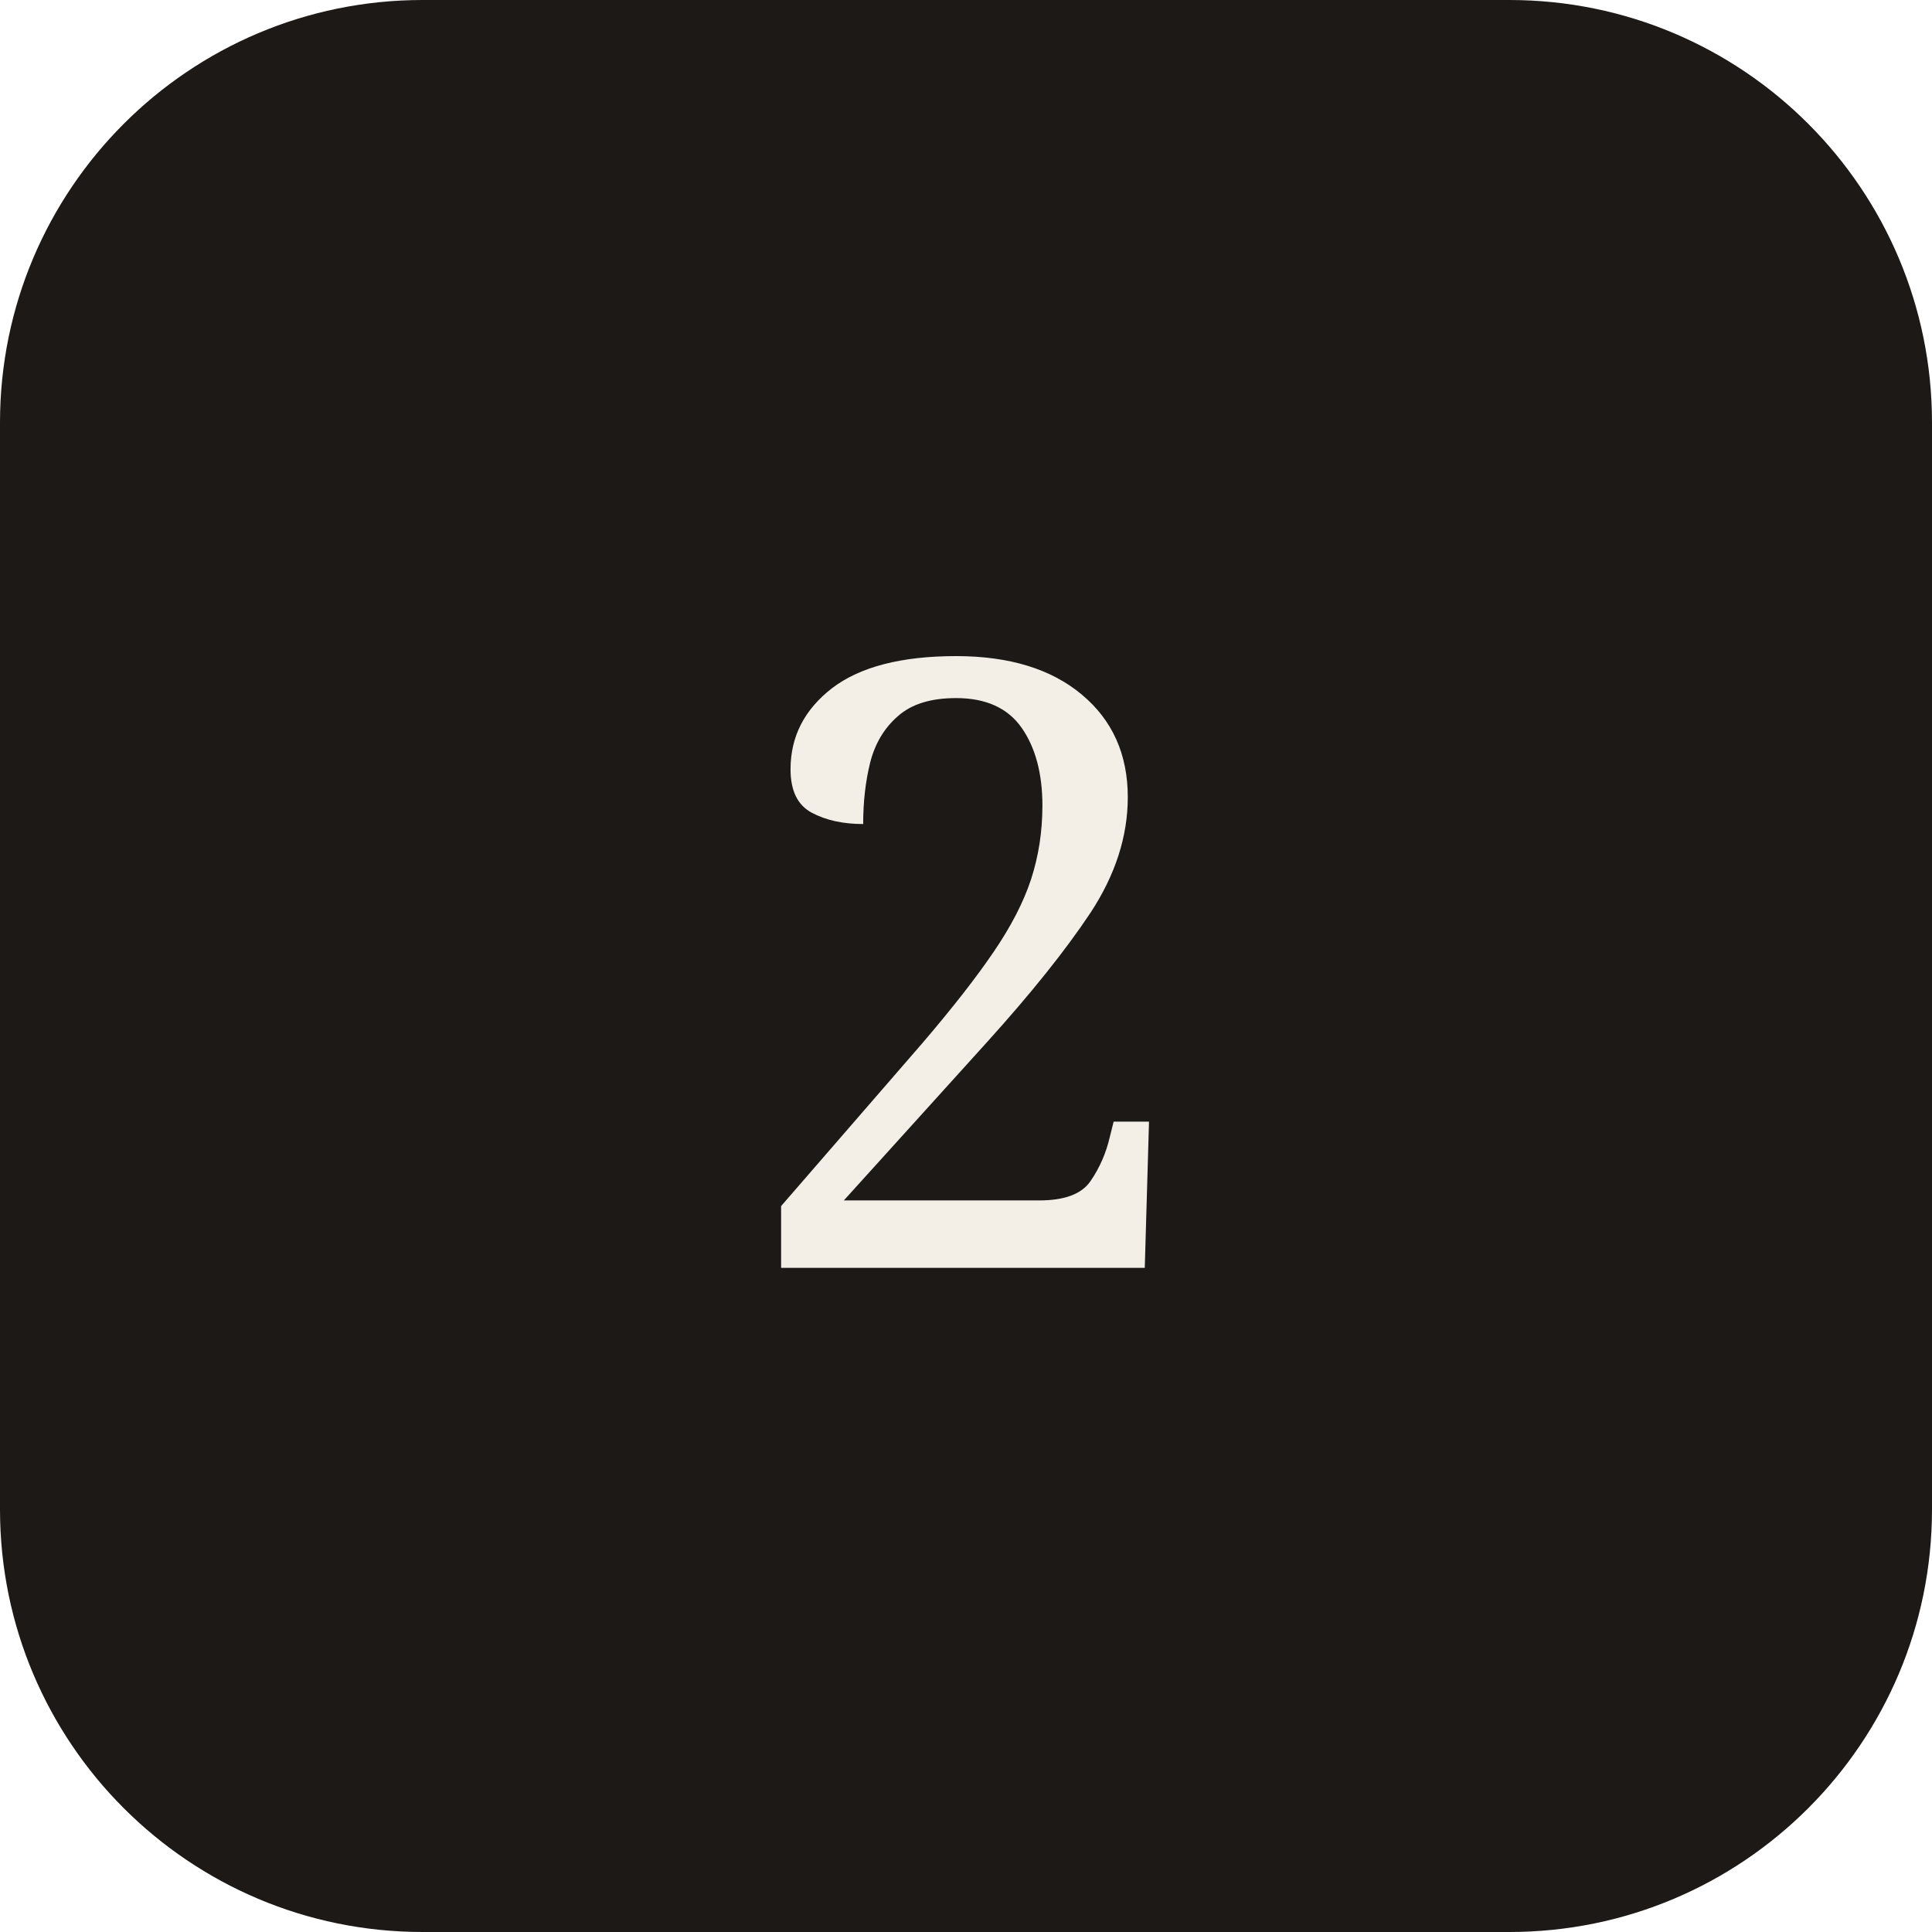
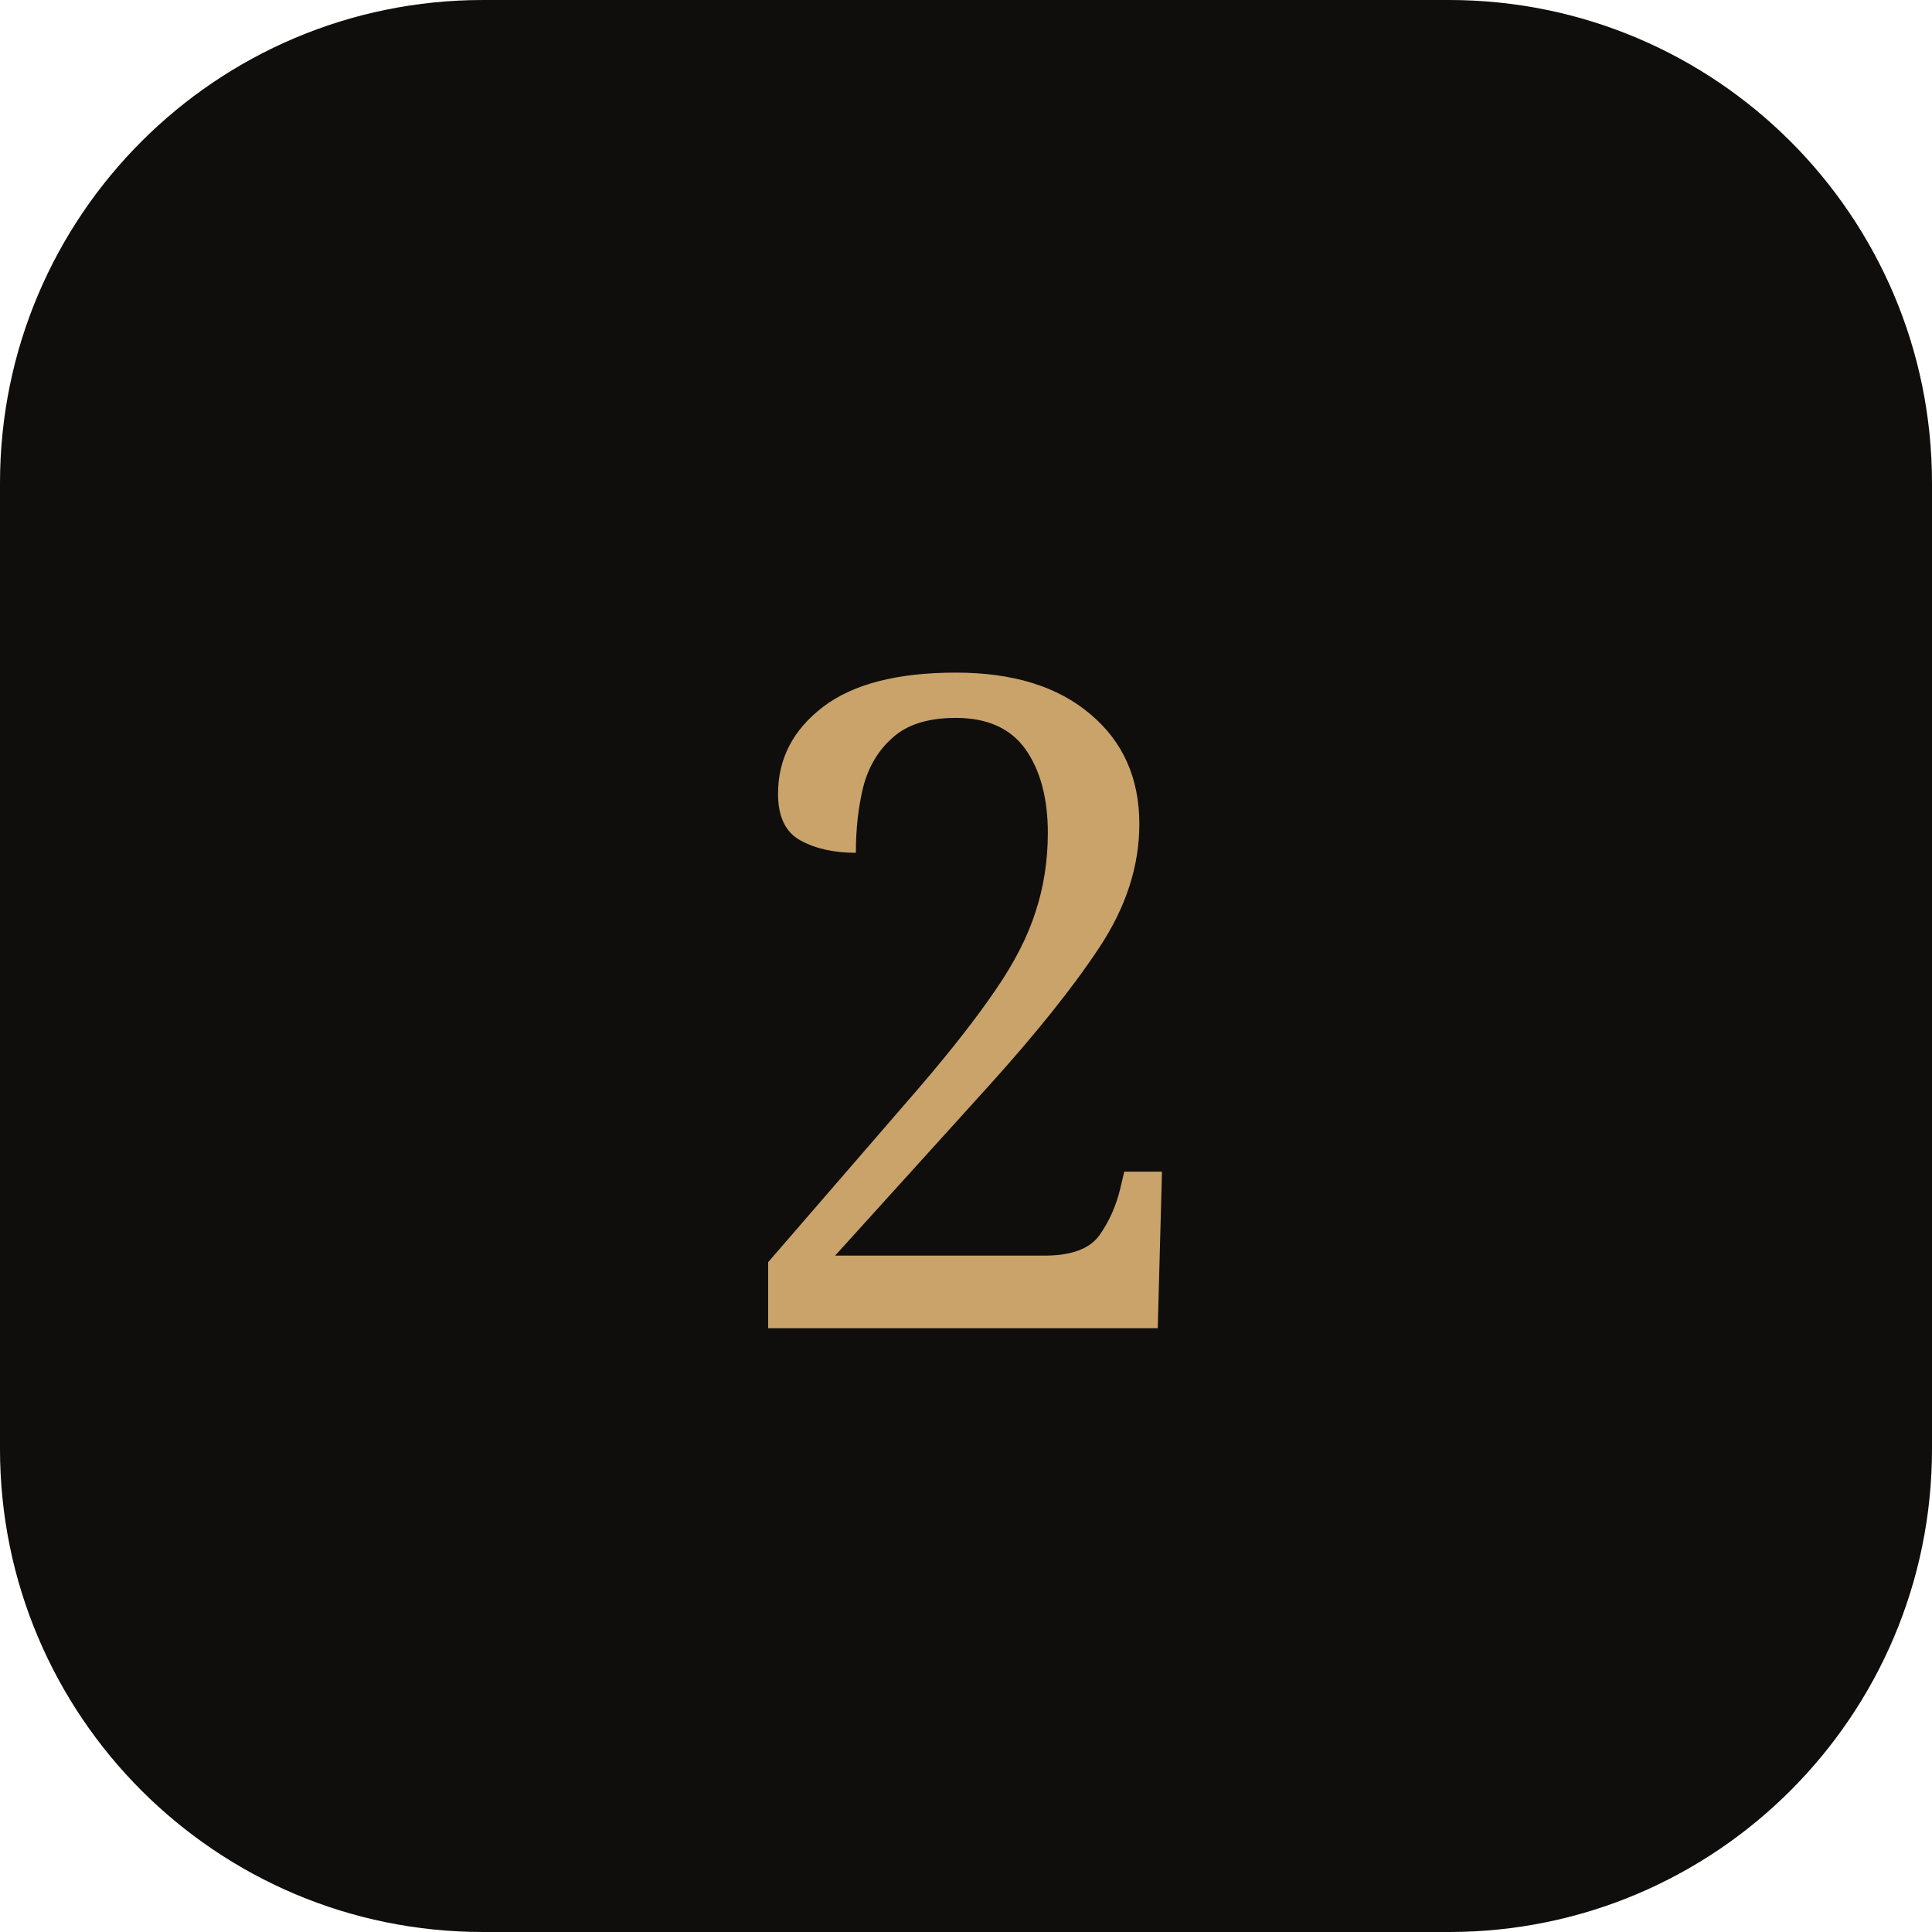
<svg xmlns="http://www.w3.org/2000/svg" viewBox="0 0 64 64">
-   <rect width="64" height="64" rx="14" fill="#1c1916" />
-   <text x="32" y="42" text-anchor="middle" font-family="Georgia,serif" font-size="28" fill="#f4efe6">2</text>
+   <rect width="64" height="64" rx="16" fill="#0f0e0c" />
+   <text x="32" y="44" text-anchor="middle" font-family="Georgia,serif" font-size="30" fill="#c9a36a">2</text>
</svg>
